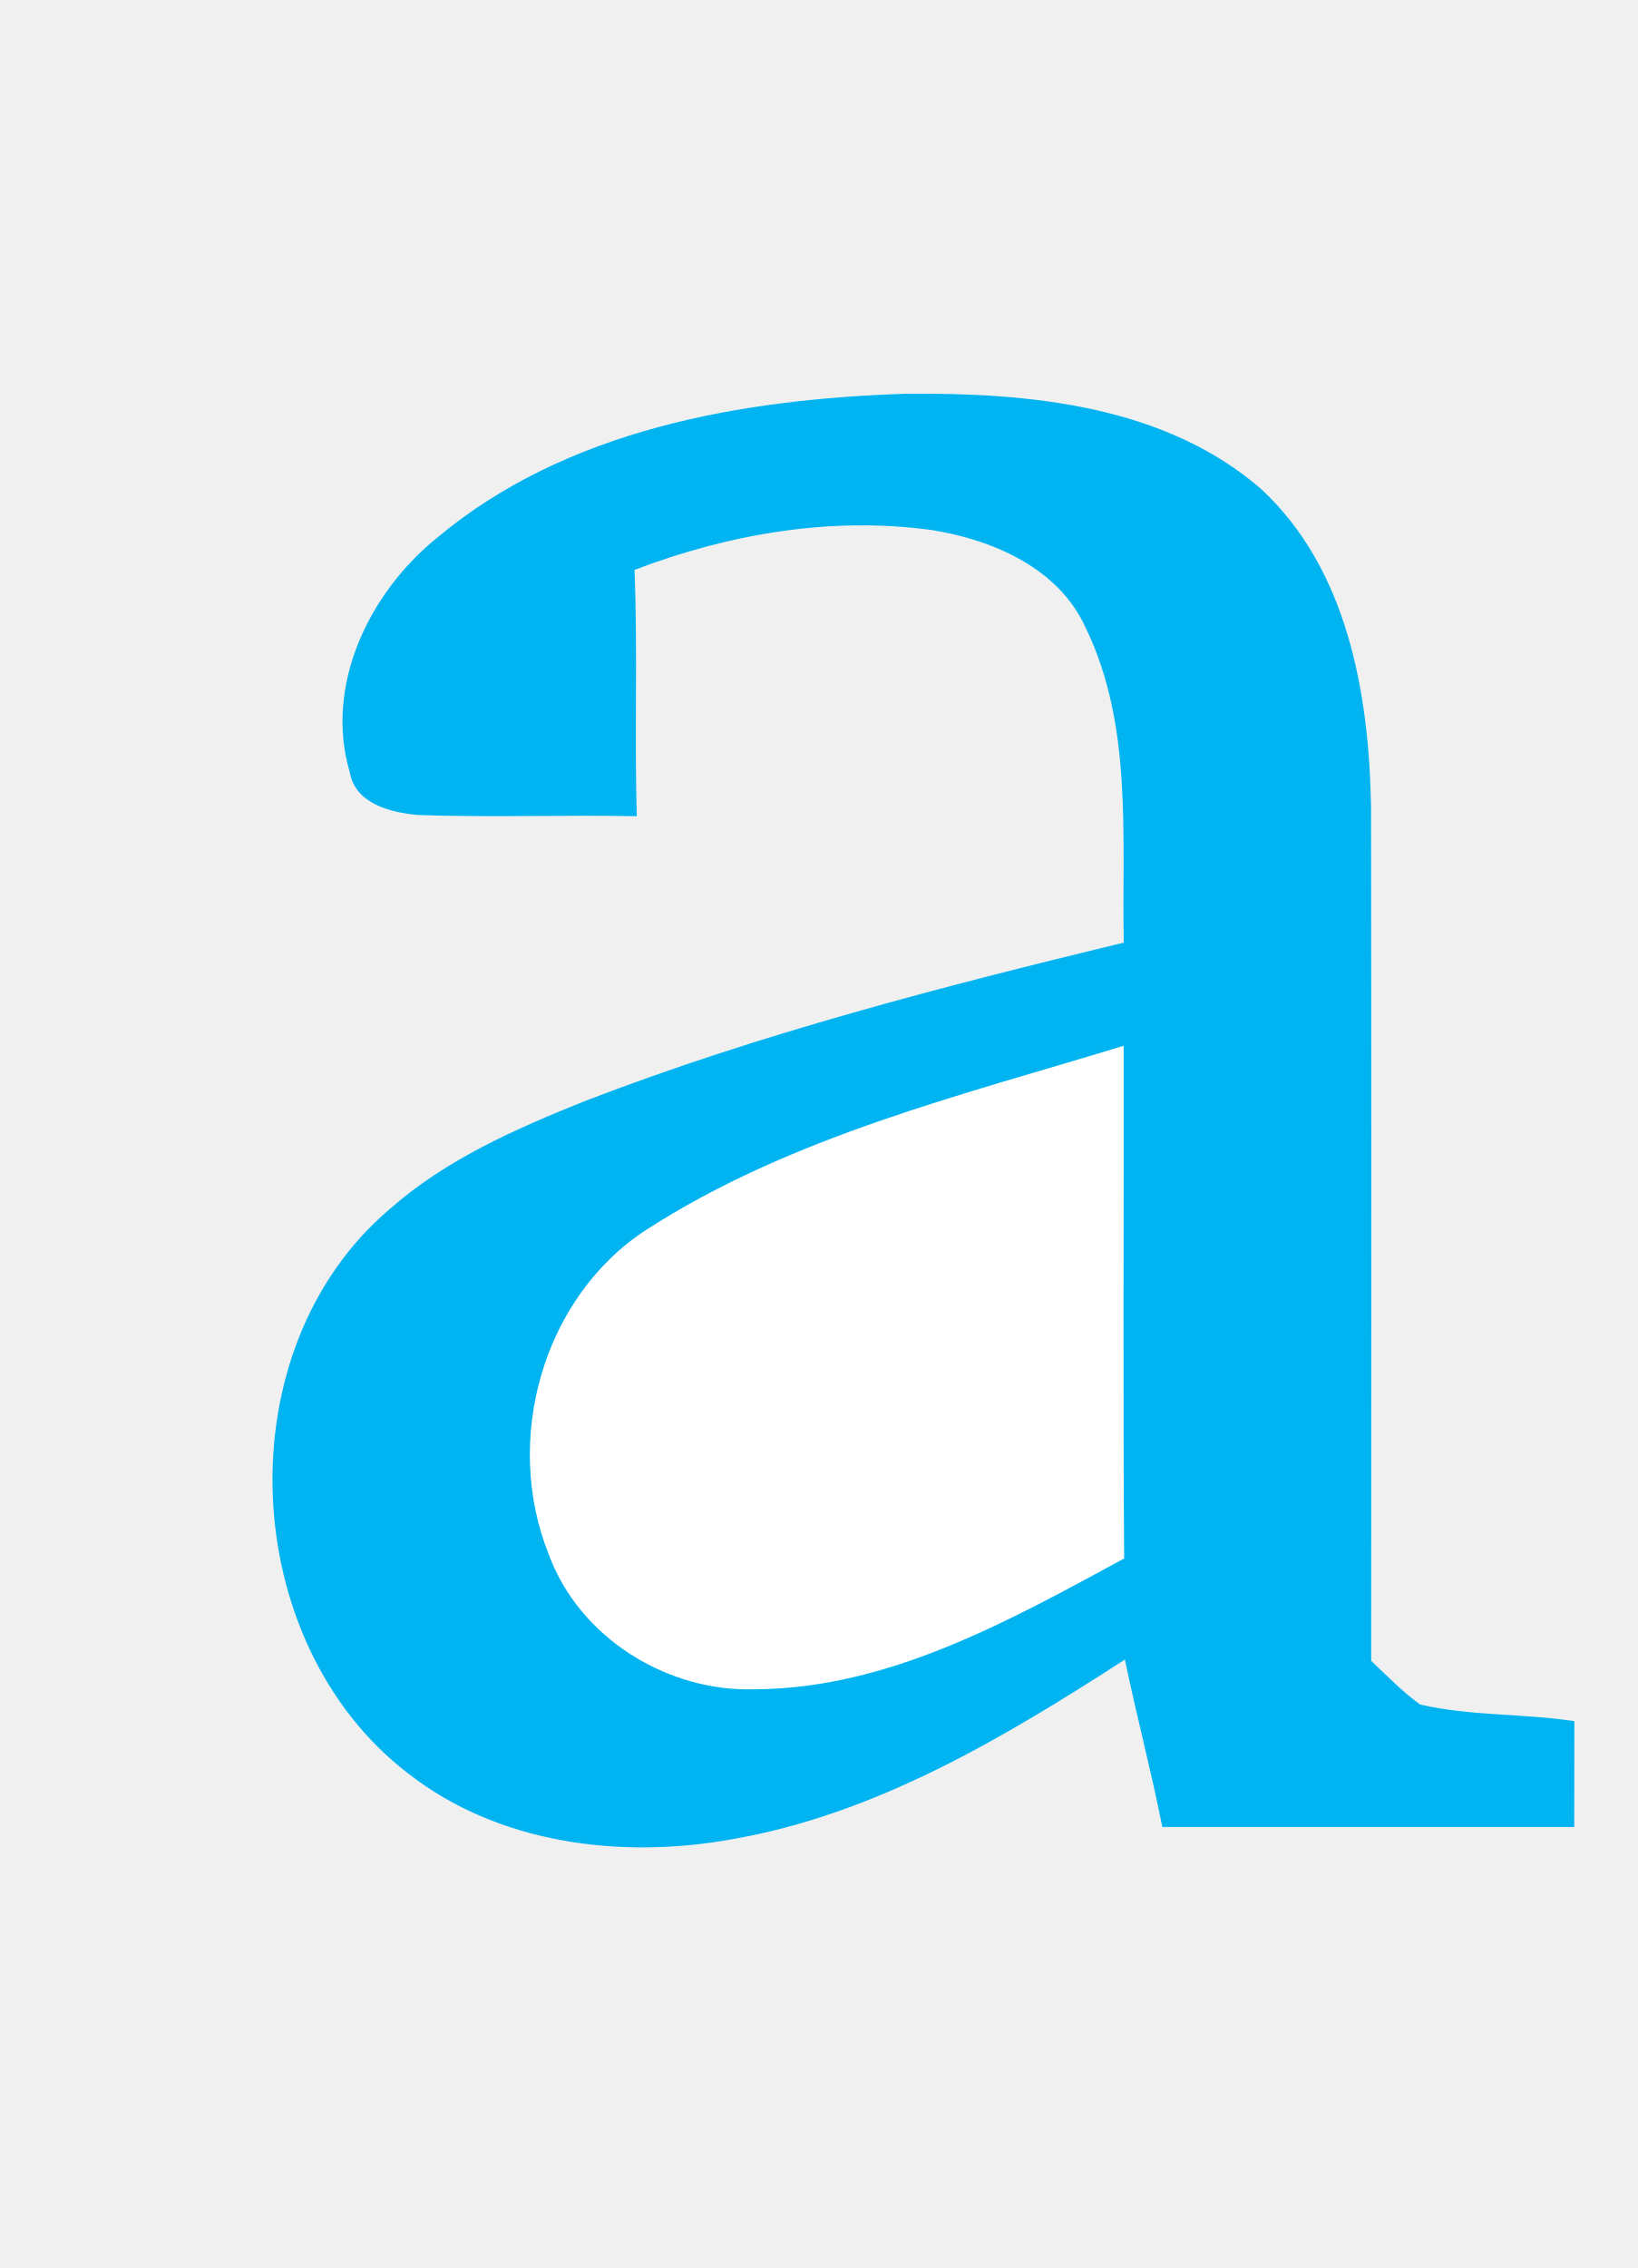
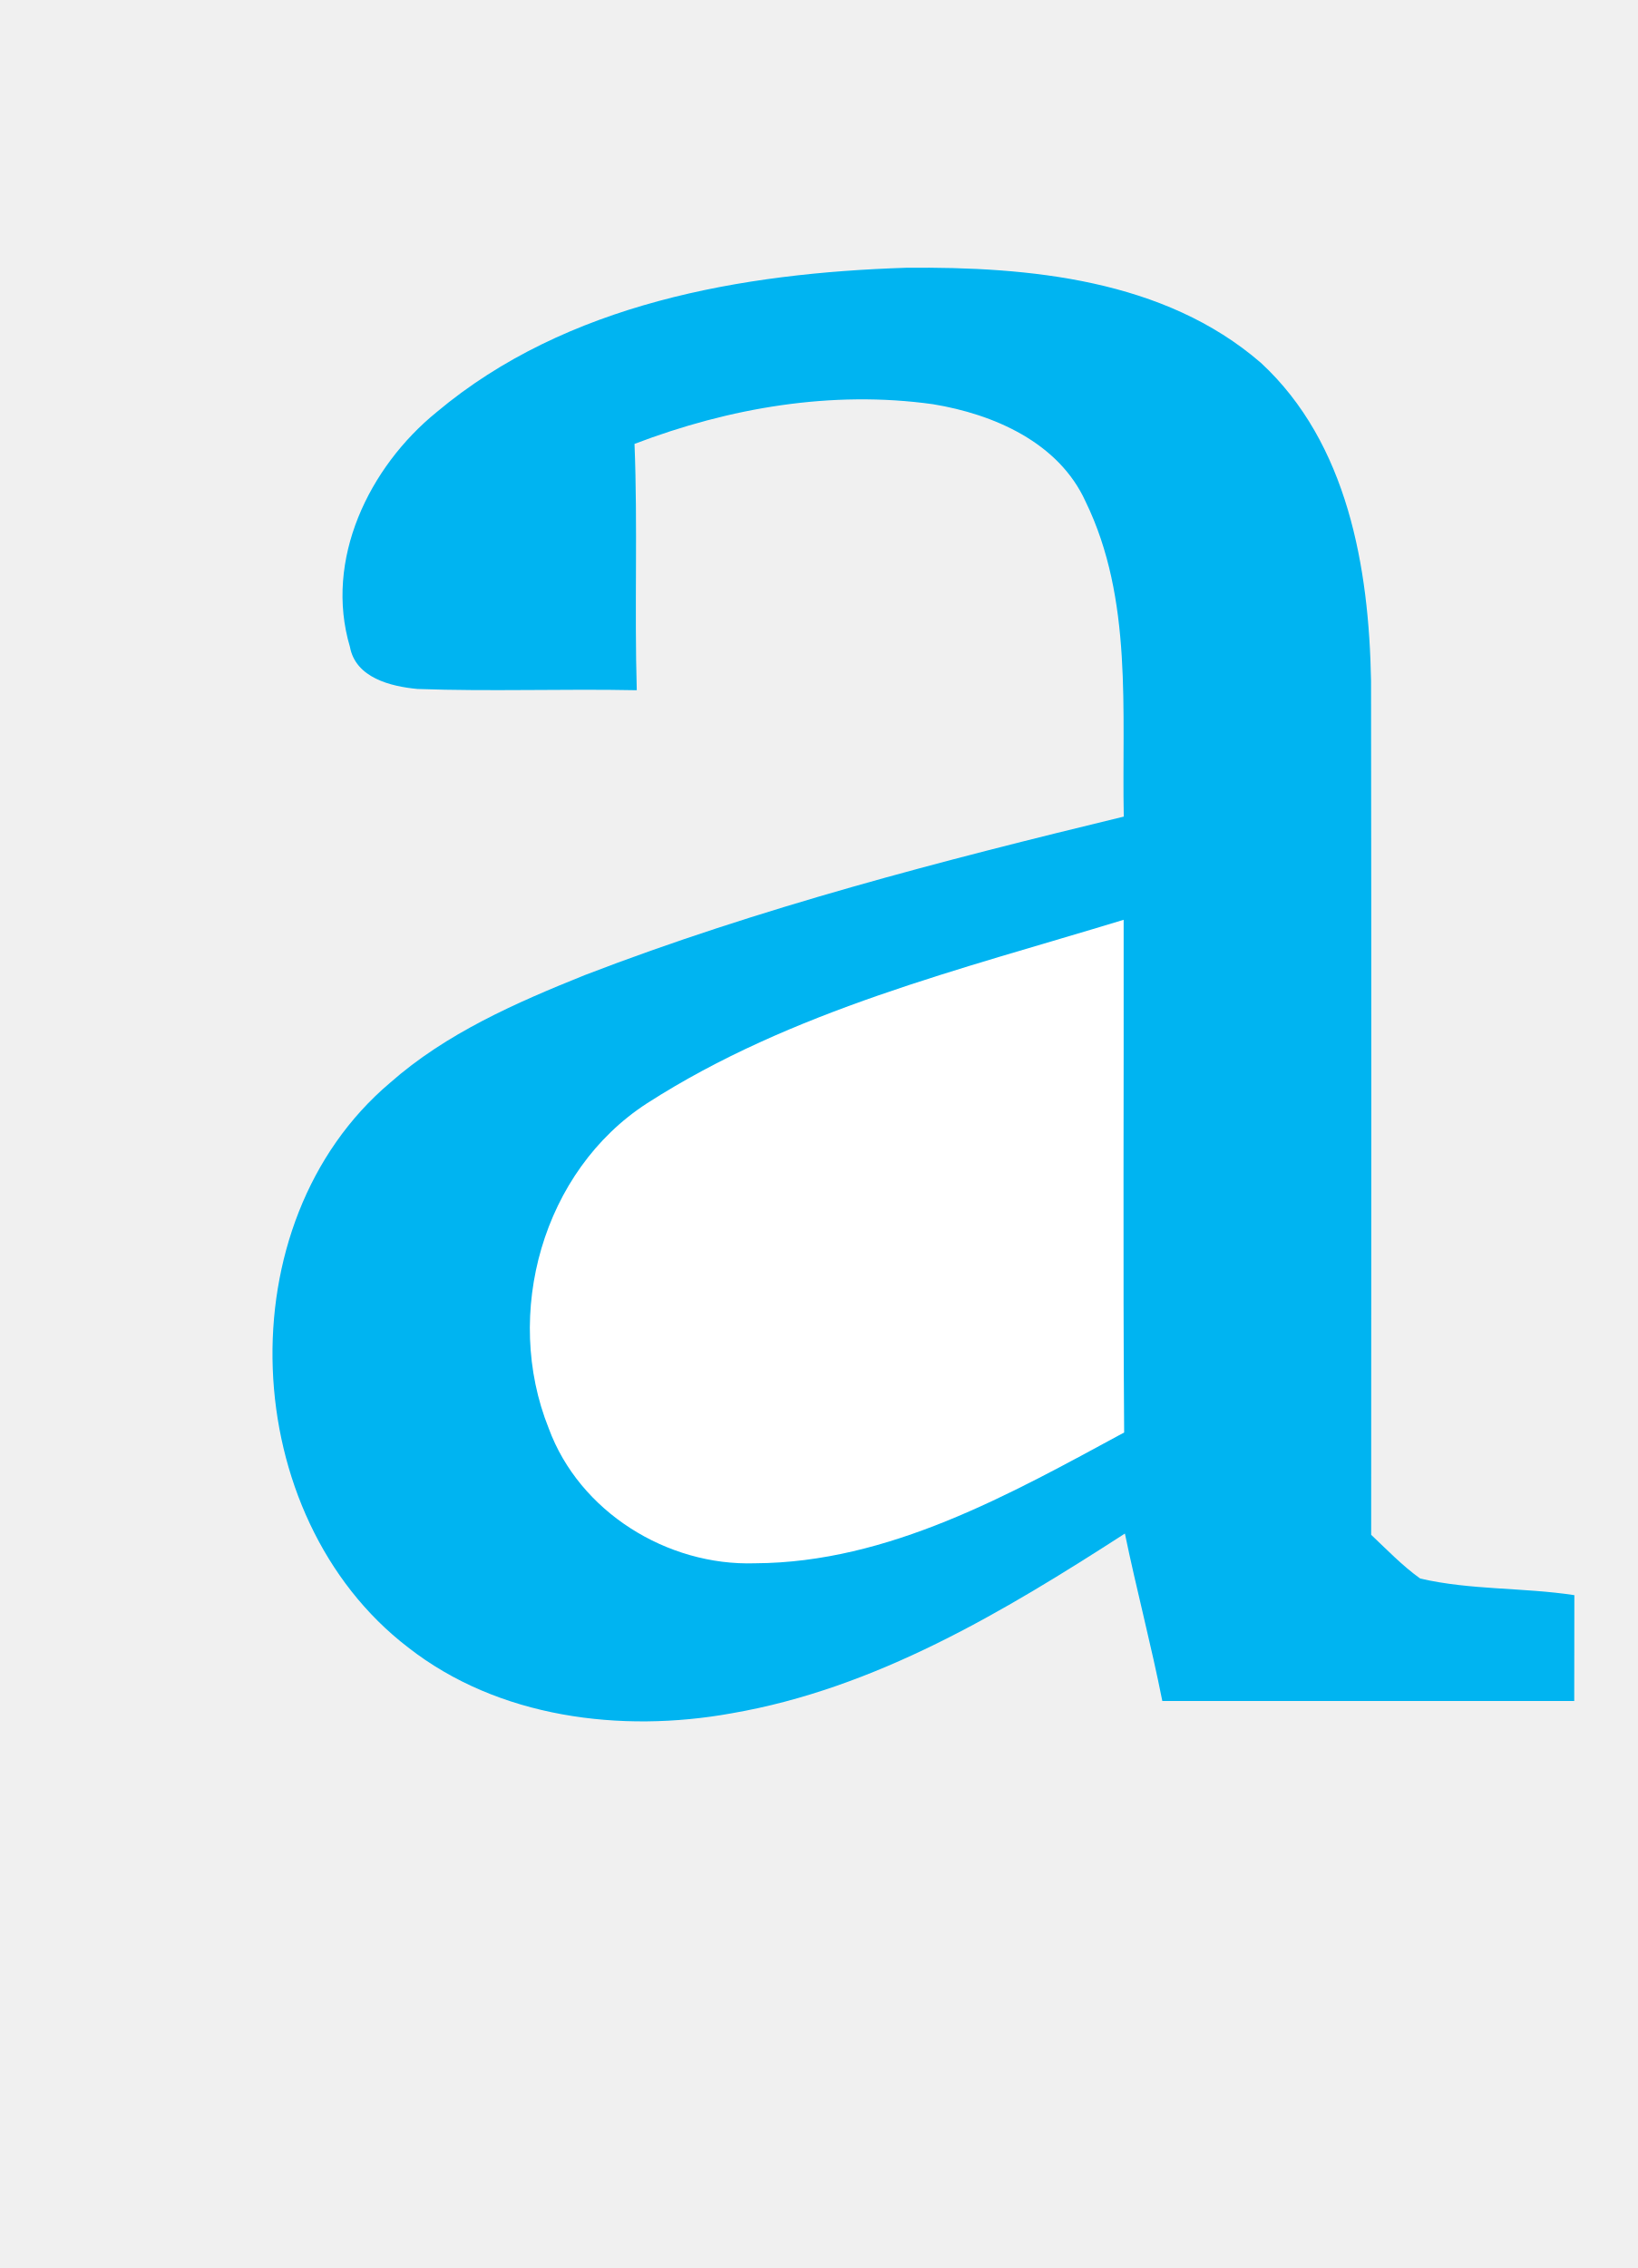
- <svg xmlns="http://www.w3.org/2000/svg" height="200pt" viewBox="30 40 130 180" version="1.1">
+ <svg xmlns="http://www.w3.org/2000/svg" height="200pt" viewBox="30 50 130 180" version="1.1">
  <path fill="#00b4f1" d=" M 64.66 82.71 C 74.97 74.06 88.90 71.67 101.96 71.25 C 111.70 71.16 122.43 72.16 130.10 78.80 C 136.99 85.17 138.68 95.06 138.84 104.03 C 138.87 126.62 138.86 149.22 138.85 171.81 C 140.11 173.00 141.32 174.26 142.74 175.28 C 146.74 176.21 150.92 175.98 154.98 176.60 C 154.97 179.40 154.97 182.20 154.97 185.00 C 144.07 185.00 133.17 185.00 122.27 185.00 C 121.39 180.55 120.22 176.16 119.30 171.71 C 109.67 177.92 99.52 184.01 88.06 185.98 C 79.30 187.56 69.56 186.35 62.40 180.75 C 48.83 170.35 47.79 147.08 60.96 135.94 C 65.43 132.00 70.95 129.59 76.42 127.39 C 90.31 122.04 104.76 118.31 119.21 114.81 C 119.04 106.44 119.96 97.58 116.18 89.81 C 114.05 85.11 108.88 82.87 104.06 82.08 C 96.04 80.96 87.89 82.36 80.37 85.23 C 80.63 91.74 80.36 98.26 80.55 104.78 C 74.75 104.66 68.94 104.89 63.14 104.68 C 61.02 104.48 58.23 103.80 57.78 101.34 C 55.72 94.43 59.29 87.07 64.66 82.71 Z" />
  <path fill="#fff" d=" M 81.37 137.56 C 92.84 130.19 106.30 126.94 119.20 123.00 C 119.22 136.56 119.14 150.13 119.24 163.69 C 110.15 168.61 100.55 174.02 89.94 174.07 C 82.96 174.30 75.99 169.98 73.56 163.36 C 69.92 154.29 73.06 142.93 81.37 137.56 Z" />
</svg>
